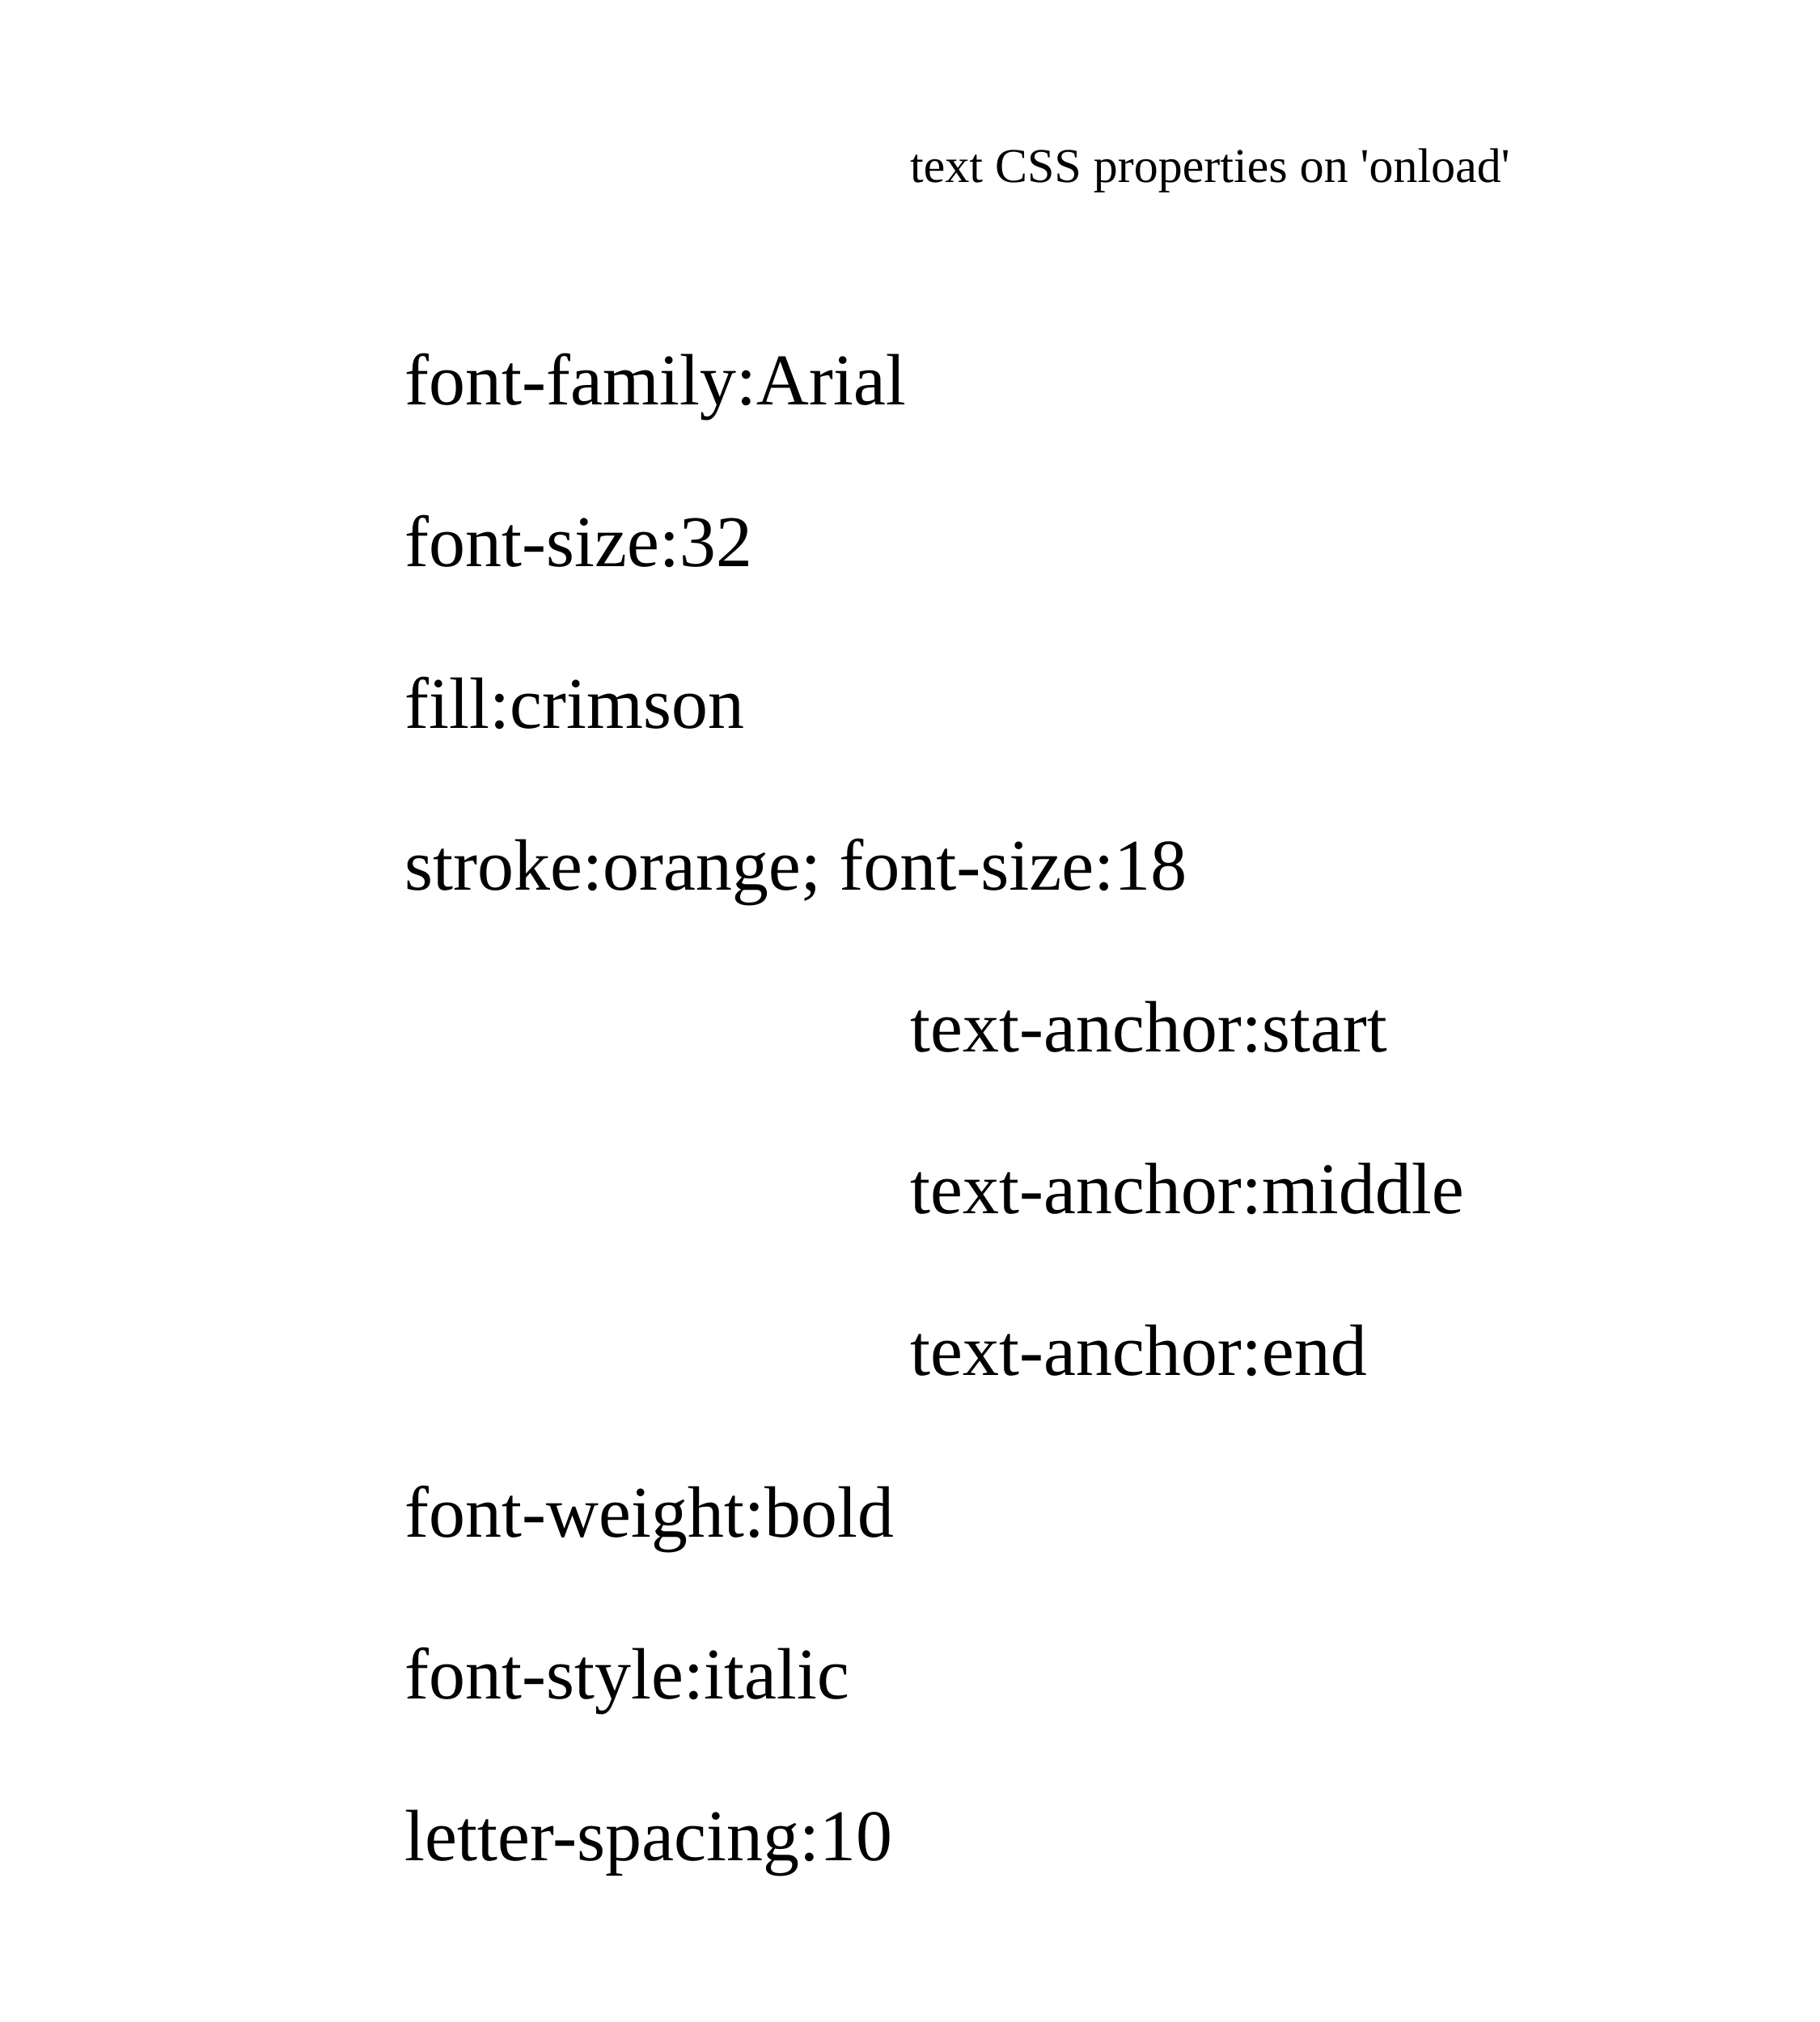
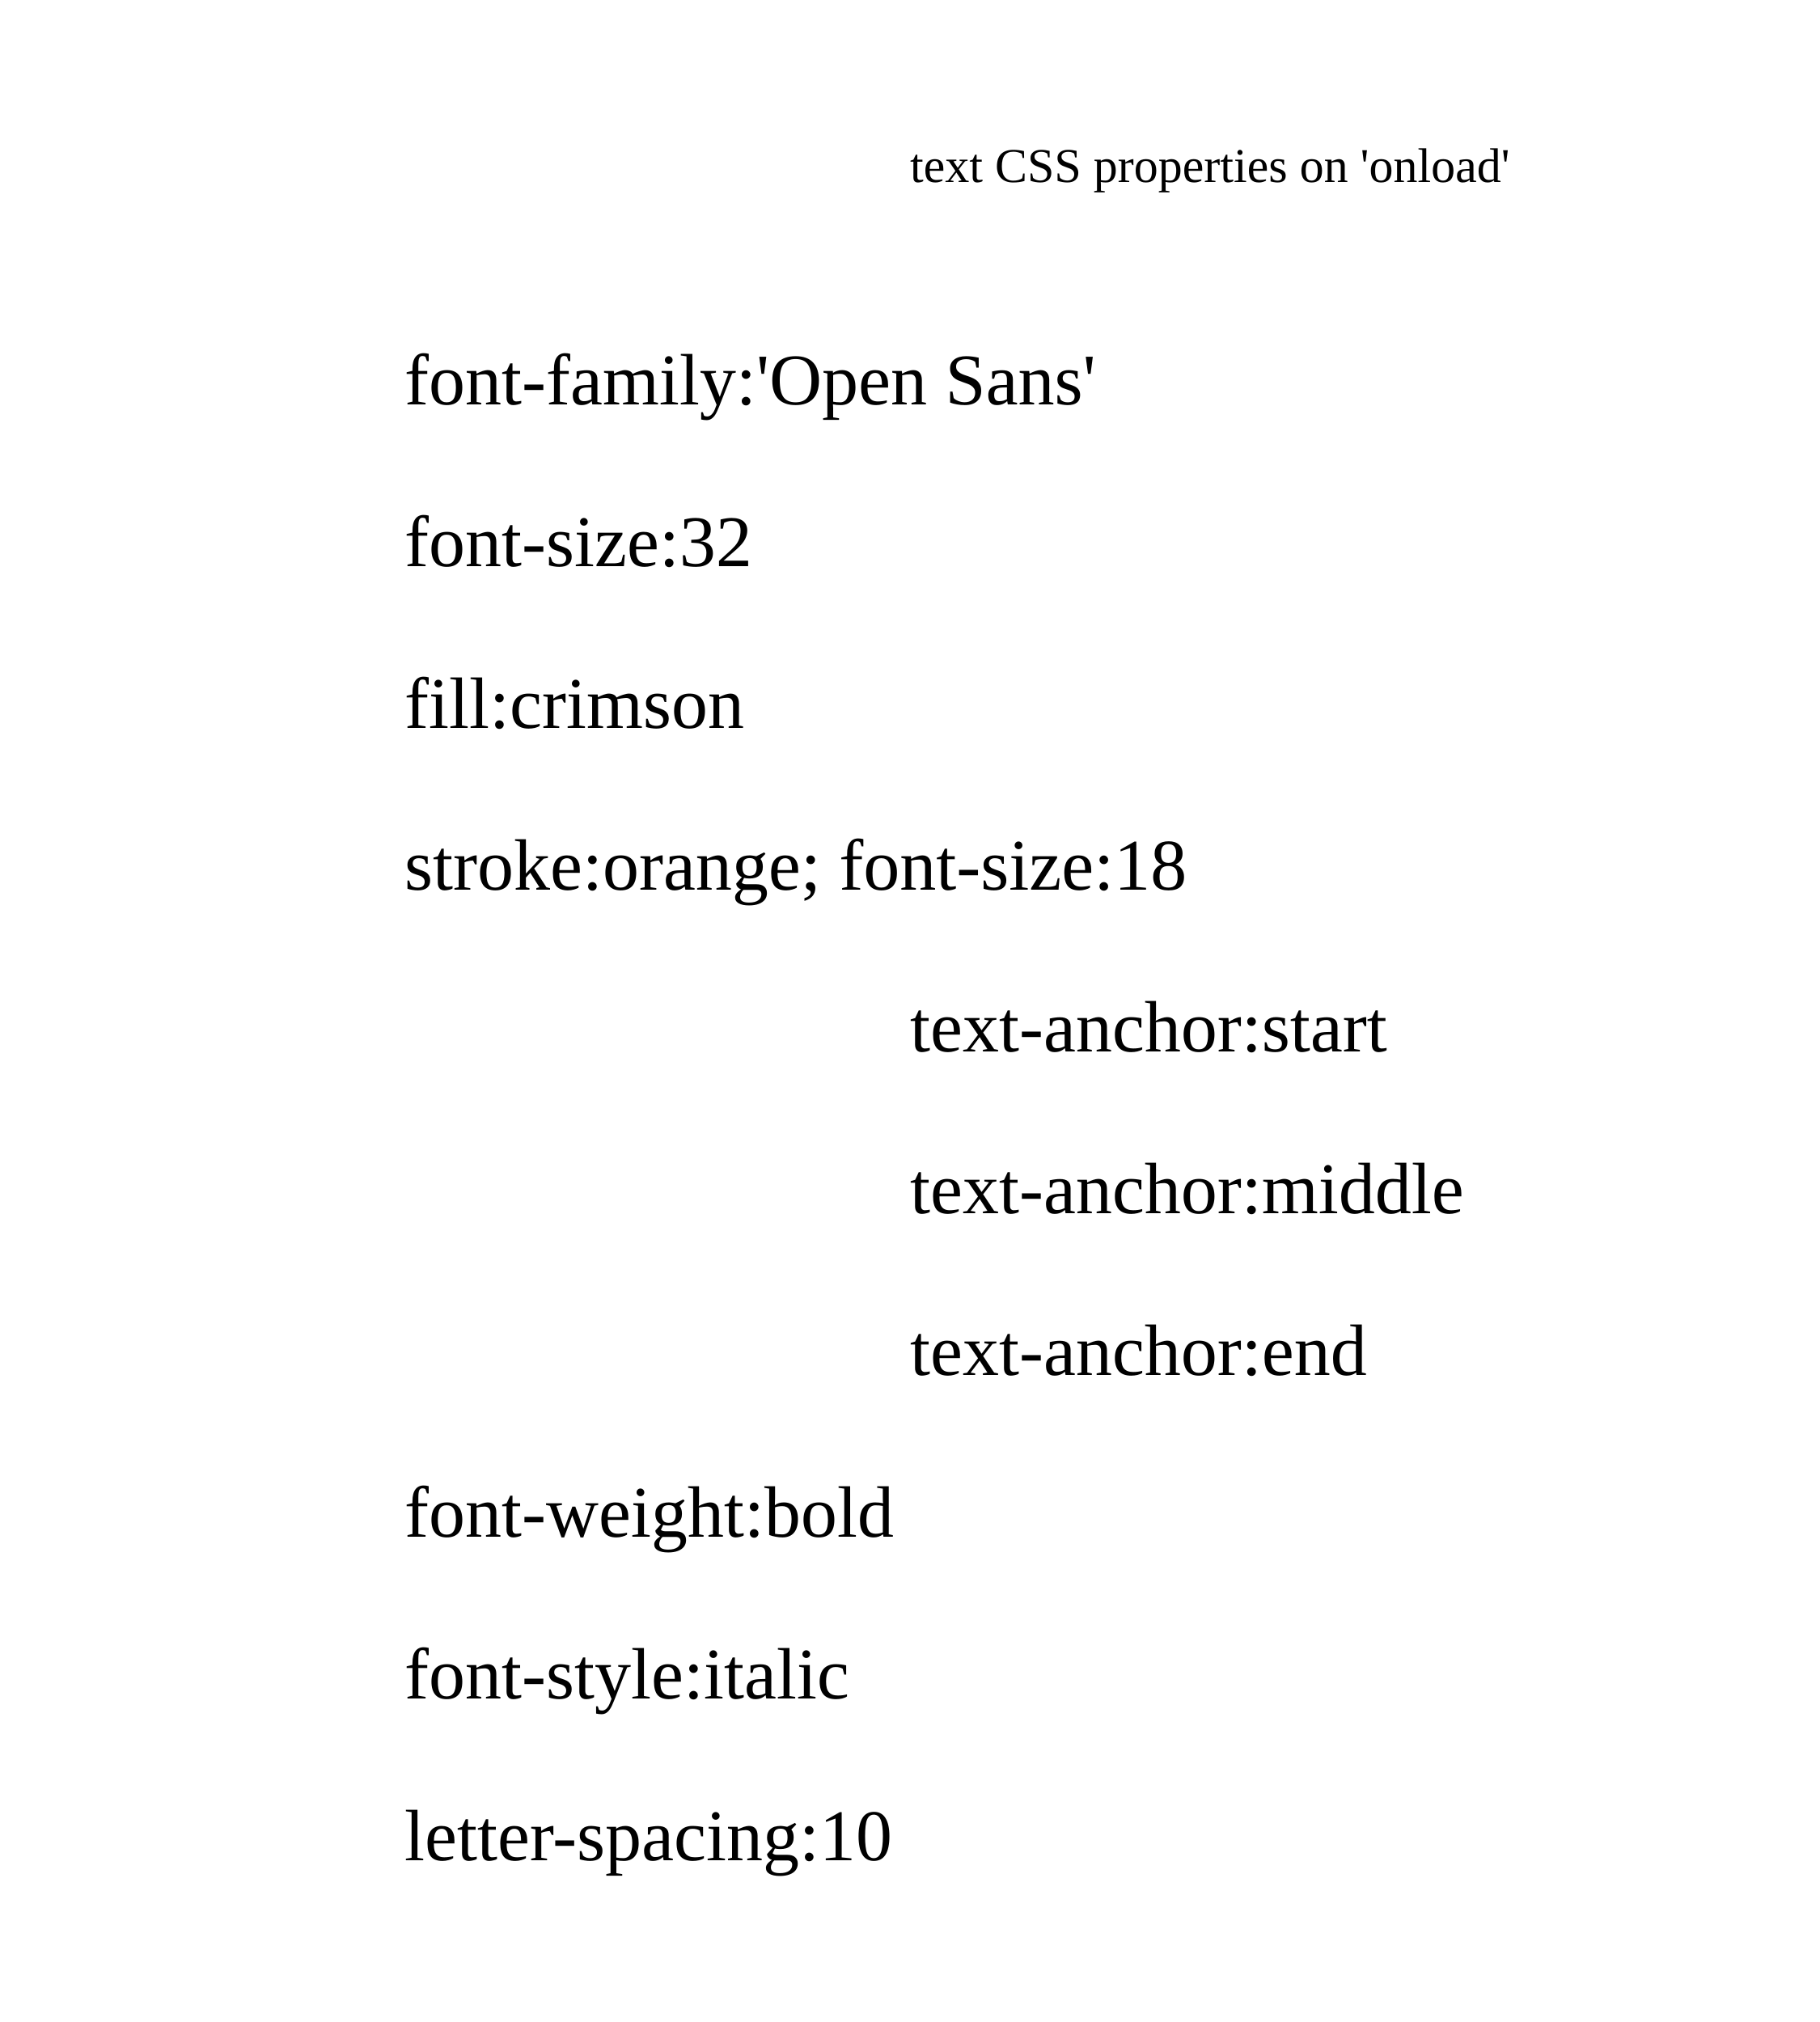
<svg id="body" width="450" height="500" viewBox="0 0 450 500">
  <text x="50%" y="45" class="title">text CSS properties on 'onload'</text>
  <g id="test-content" style="font-size:18">
-     <text x="100" y="100">font-family:Arial</text>
+     <text x="100" y="100">font-family:'Open Sans'</text>
    <text x="100" y="140">font-size:32</text>
    <text x="100" y="180">fill:crimson</text>
    <text x="100" y="220">stroke:orange; font-size:18</text>
    <text x="50%" y="260">text-anchor:start</text>
    <text x="50%" y="300">text-anchor:middle</text>
    <text x="50%" y="340">text-anchor:end</text>
    <text x="100" y="380">font-weight:bold</text>
    <text x="100" y="420">font-style:italic</text>
    <text x="100" y="460">letter-spacing:10</text>
  </g>
</svg>
